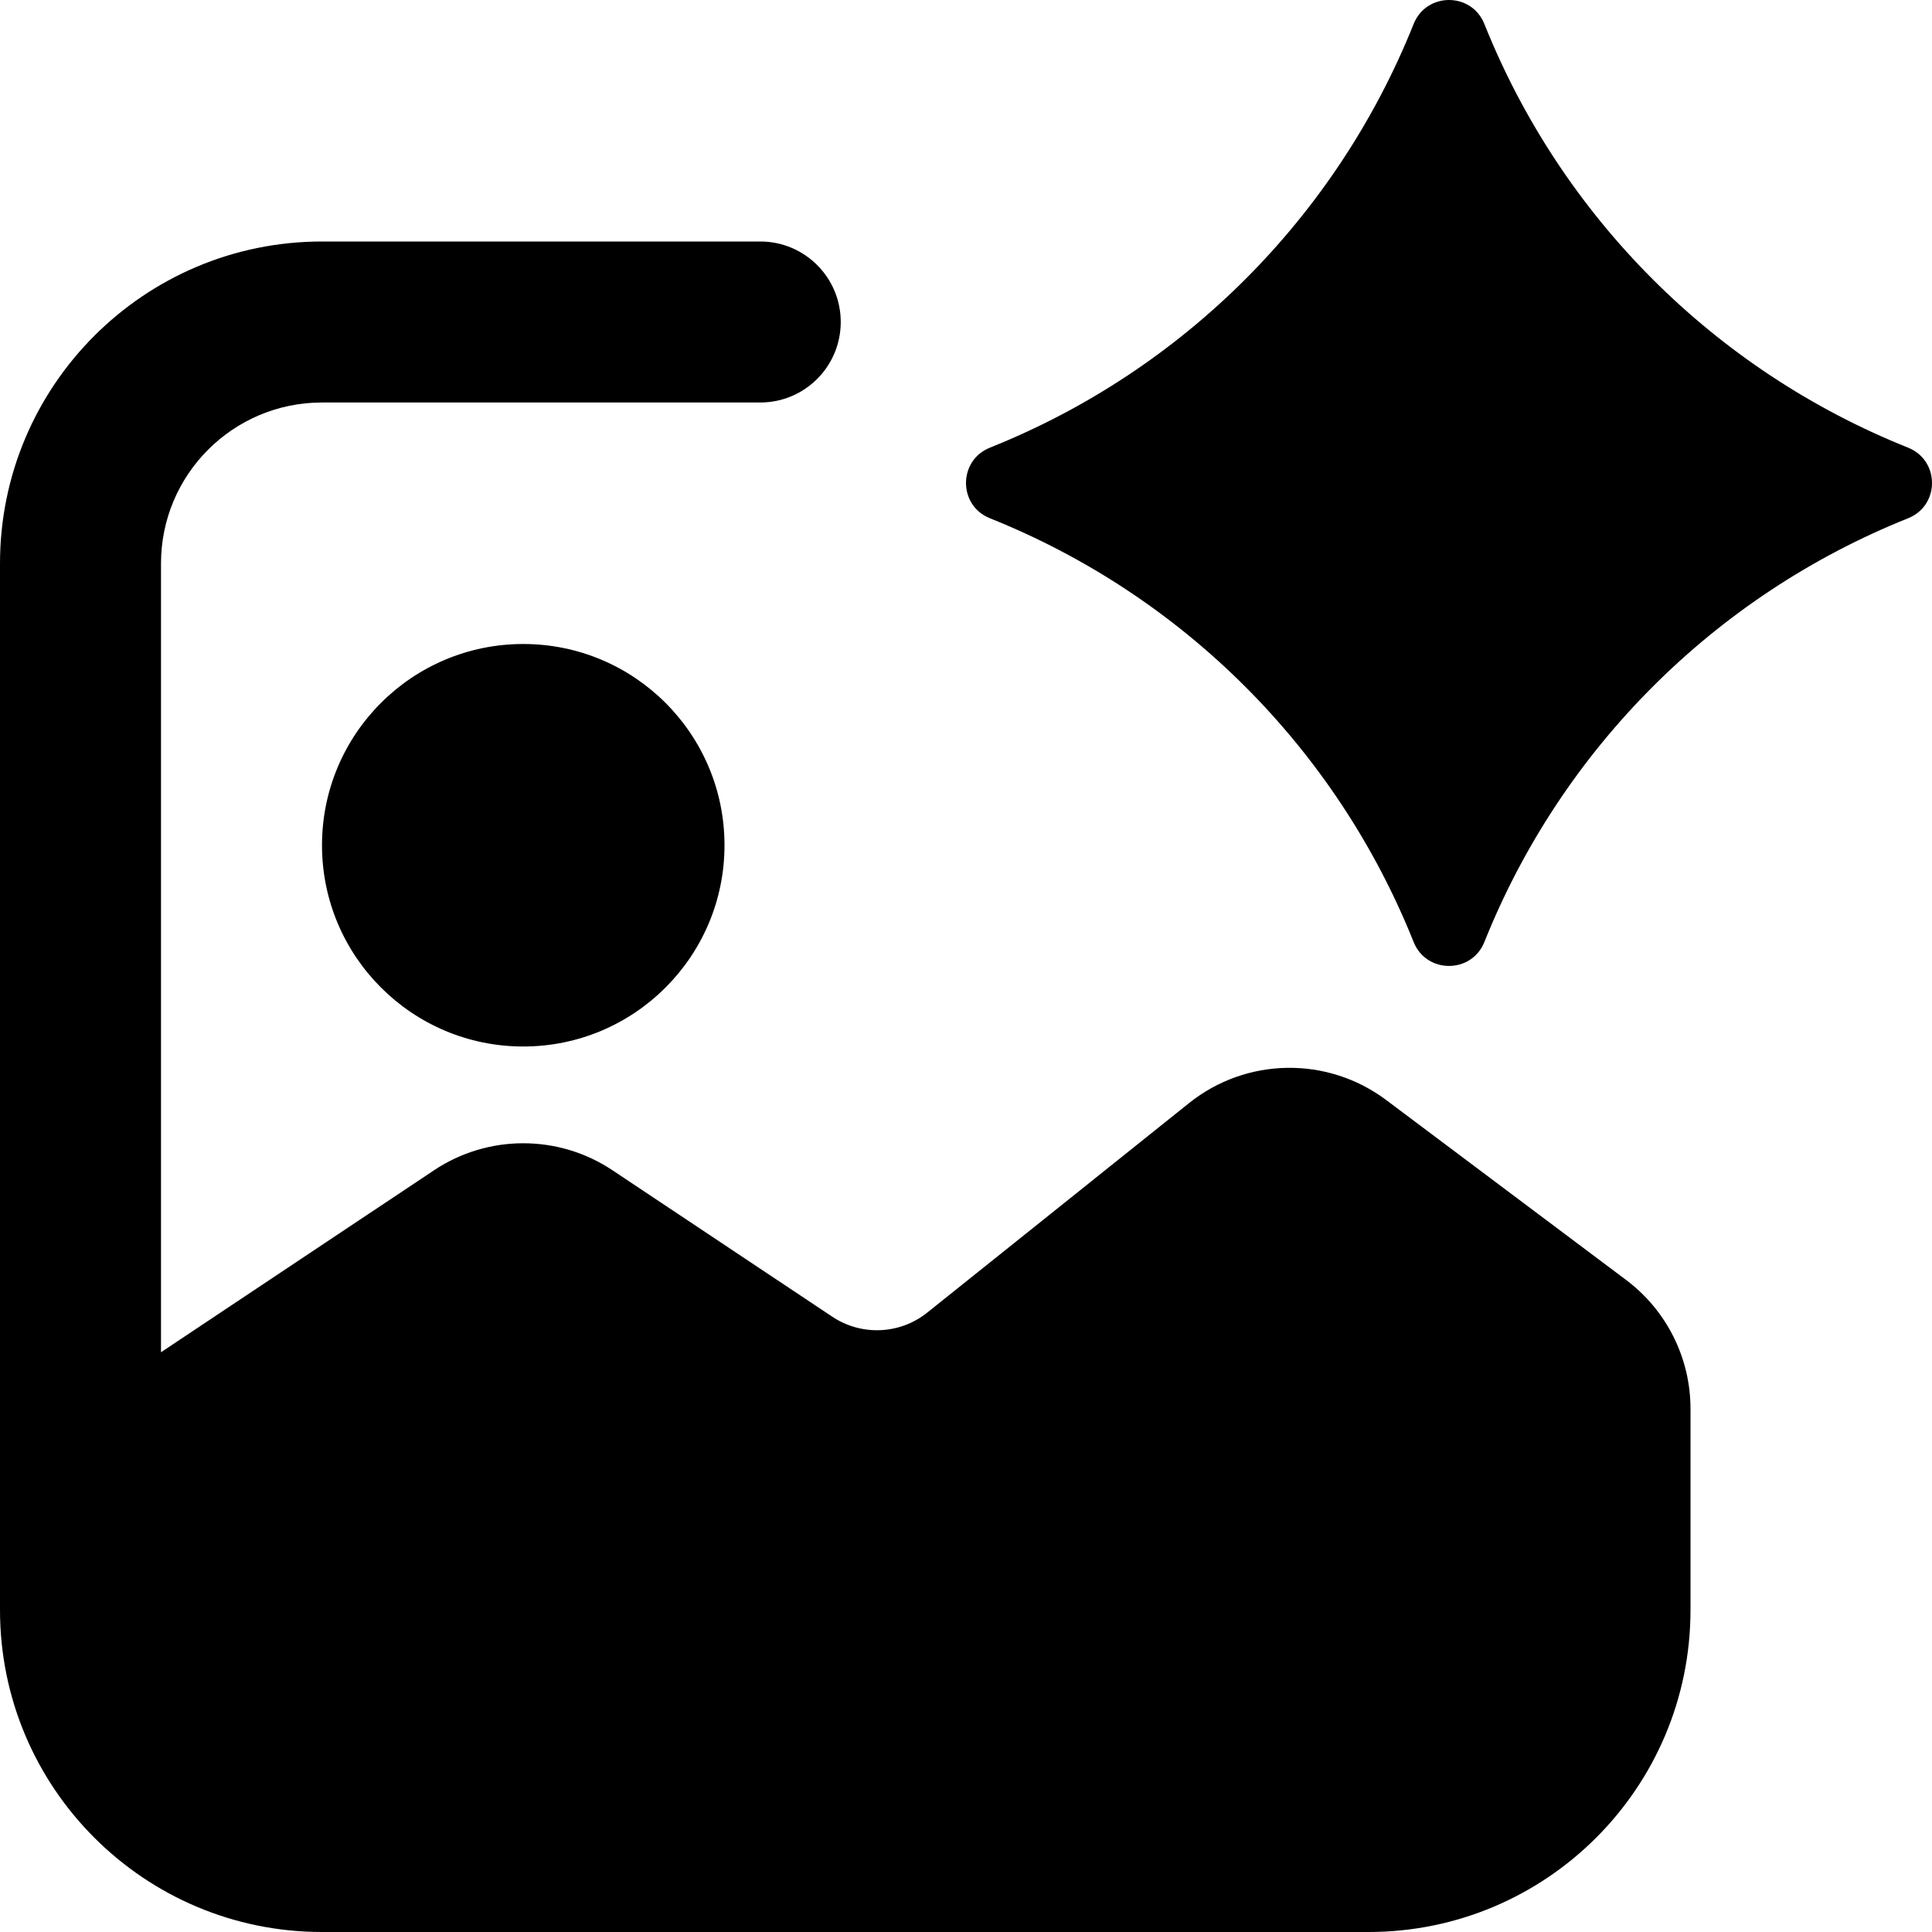
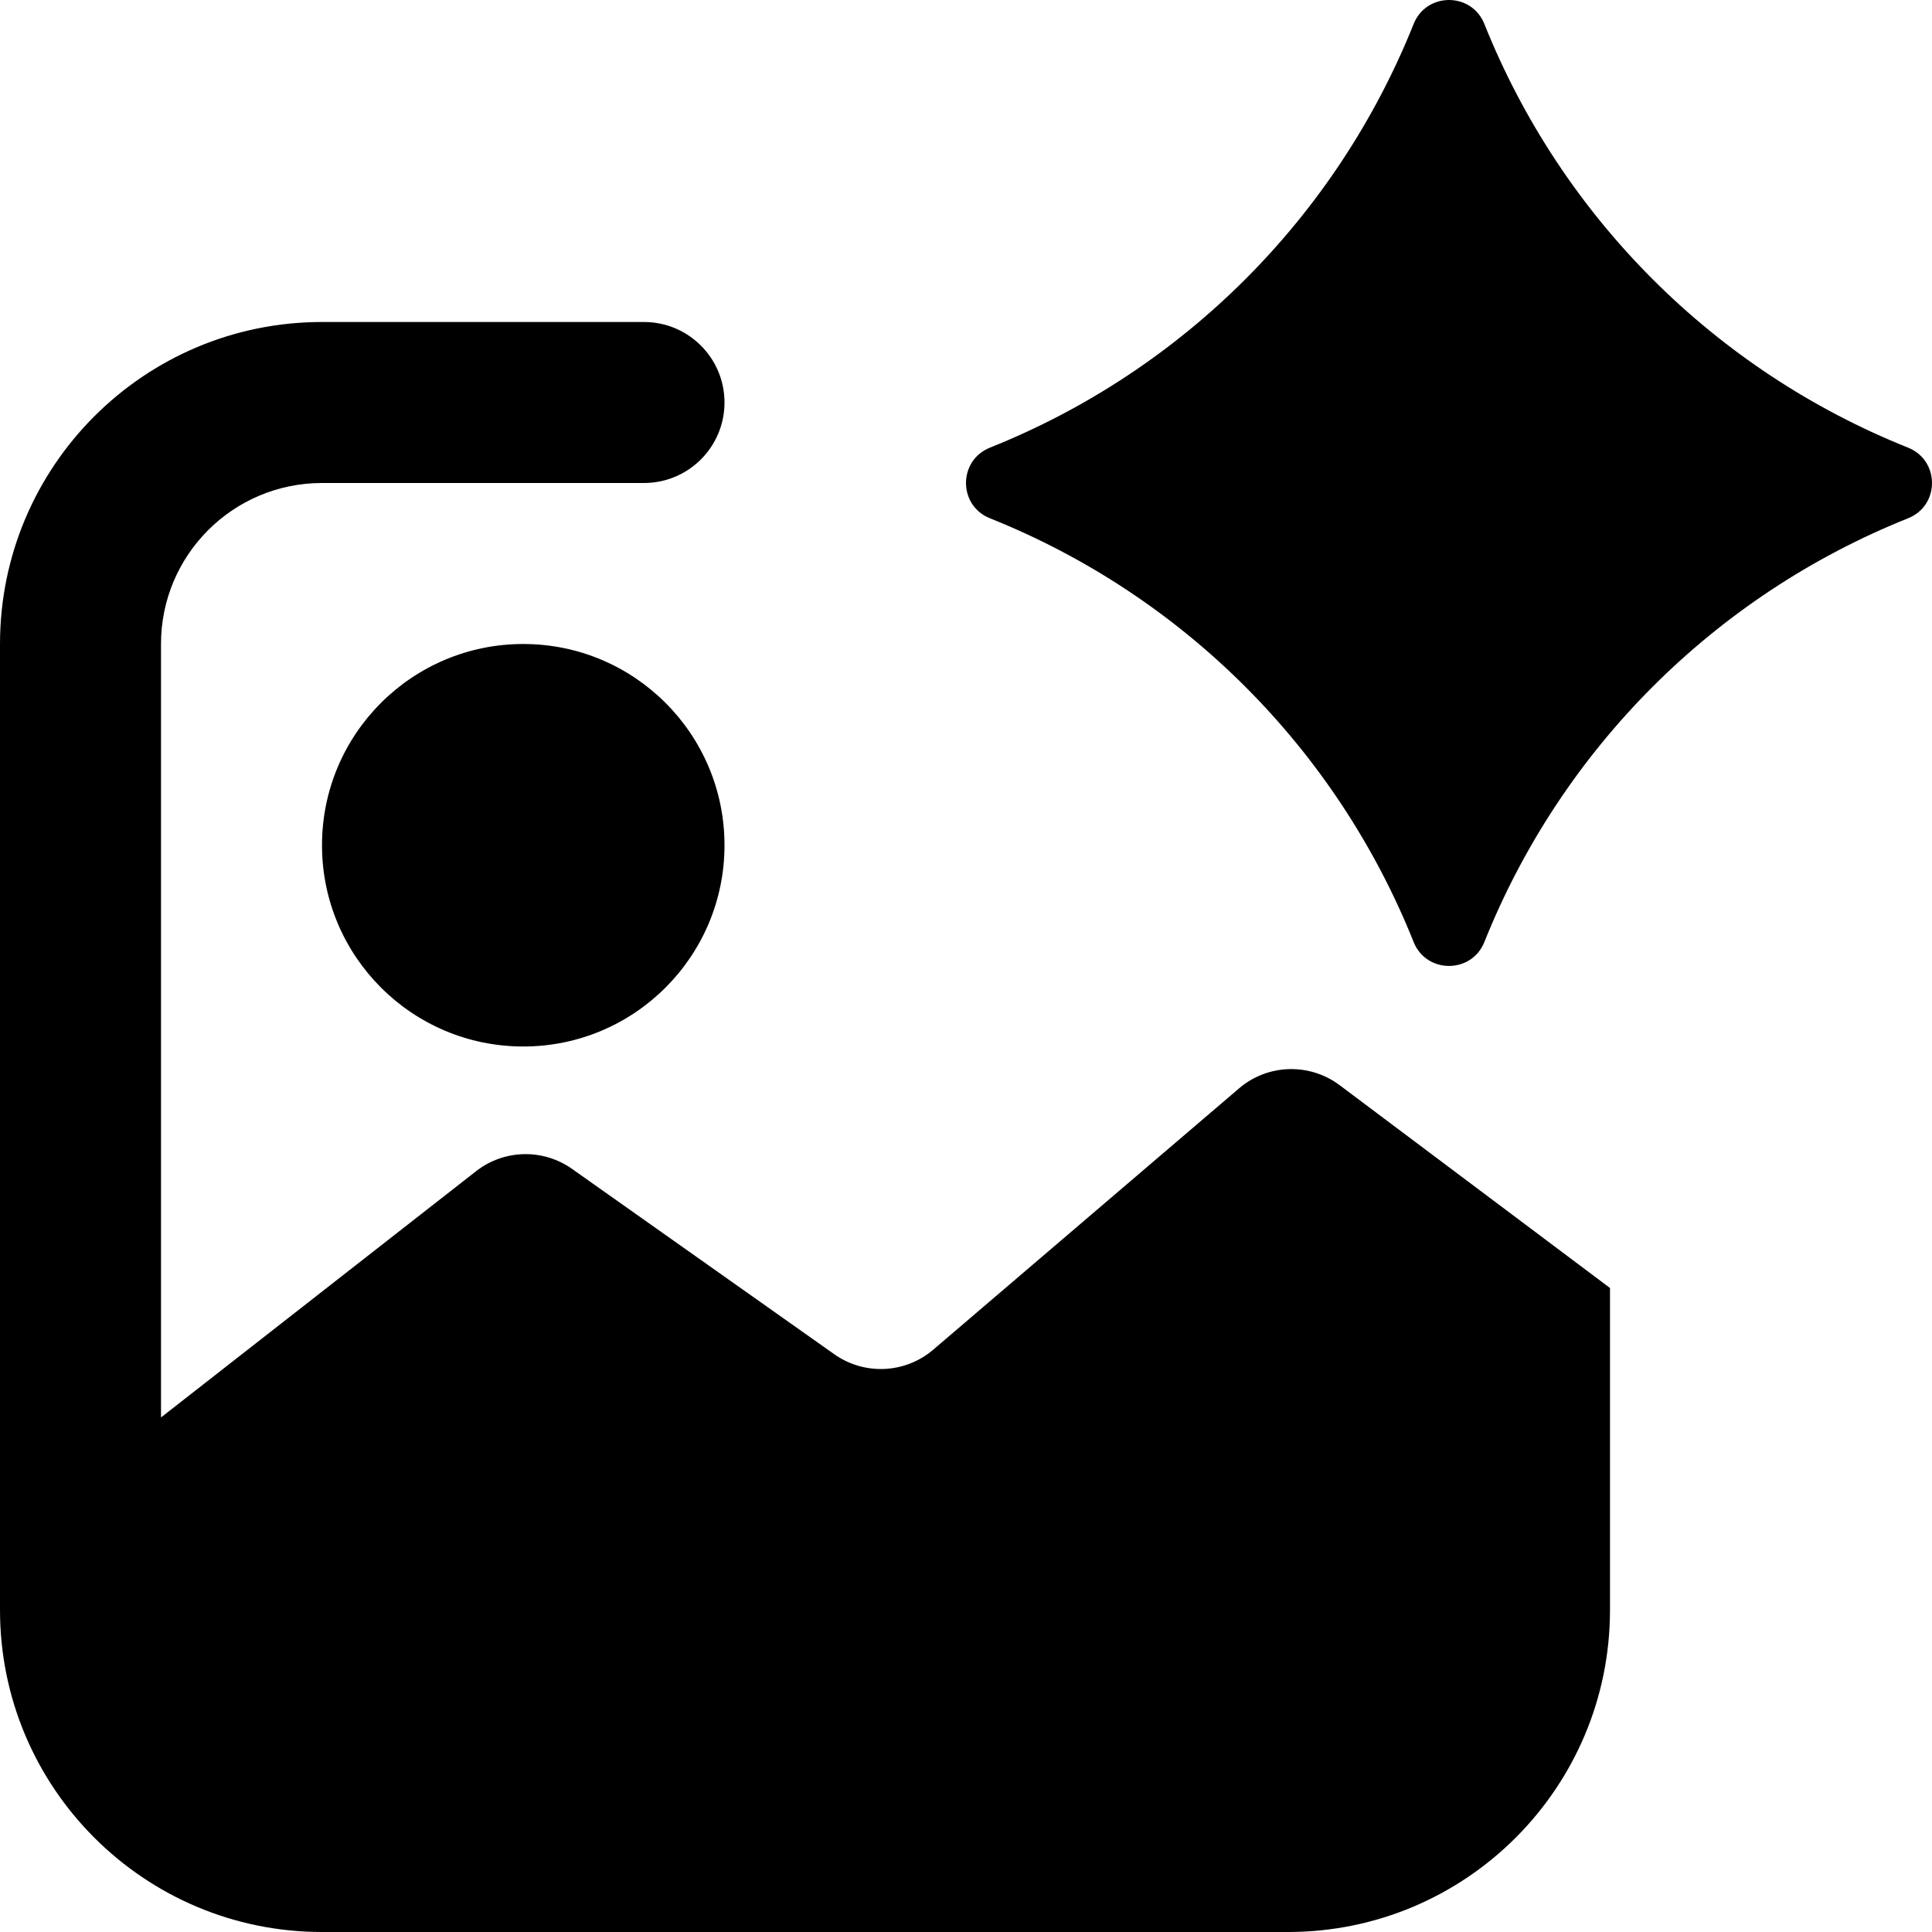
<svg xmlns="http://www.w3.org/2000/svg" width="24" height="24" viewBox="0 0 24 24" fill="none">
-   <path d="M9.444 3C9.997 3 10.444 3.448 10.444 4C10.444 4.552 9.997 5 9.444 5H4C2.895 5 2 5.895 2 7V16.798L5.391 14.538C6.062 14.09 6.938 14.09 7.609 14.538L10.338 16.356C10.7 16.598 11.178 16.578 11.518 16.306L14.771 13.703C15.483 13.133 16.49 13.118 17.22 13.665L20.2 15.9C20.704 16.278 21 16.871 21 17.5V20C21 22.209 19.209 24 17 24H4C1.791 24 2.88627e-05 22.209 0 20V7C0 4.791 1.791 3 4 3H9.444Z" fill="currentColor" />
-   <path d="M6.5 8C7.881 8 9 9.119 9 10.5C9 11.88 7.88 13 6.5 13C5.12 13 4 11.88 4 10.5C4 9.119 5.119 8 6.5 8Z" fill="currentColor" />
+   <path d="M8 4C8.552 4 9 4.448 9 5C9 5.552 8.552 6 8 6H4C2.895 6 2 6.895 2 8V17.608L5.914 14.549C6.262 14.277 6.747 14.266 7.107 14.521L10.364 16.823C10.738 17.087 11.244 17.064 11.592 16.767L15.391 13.521C15.746 13.216 16.266 13.2 16.641 13.48L20 16V20C20 22.209 18.209 24 16 24H4C1.791 24 0 22.209 0 20V8C2.57706e-07 5.791 1.791 4 4 4H8Z" fill="currentColor" />
+   <path d="M6.5 8C7.881 8 9 9.119 9 10.5C9 11.88 7.881 13 6.5 13C5.119 13 4 11.88 4 10.5C4 9.119 5.119 8 6.5 8Z" fill="currentColor" />
  <path d="M17.561 0.297C17.72 -0.099 18.28 -0.099 18.439 0.297C19.399 2.698 21.302 4.601 23.703 5.561C24.099 5.72 24.099 6.28 23.703 6.438C21.302 7.399 19.399 9.302 18.439 11.703C18.28 12.098 17.72 12.098 17.561 11.703C16.601 9.302 14.698 7.399 12.297 6.438C11.901 6.28 11.901 5.72 12.297 5.561C14.698 4.601 16.601 2.698 17.561 0.297Z" fill="currentColor" />
</svg>
